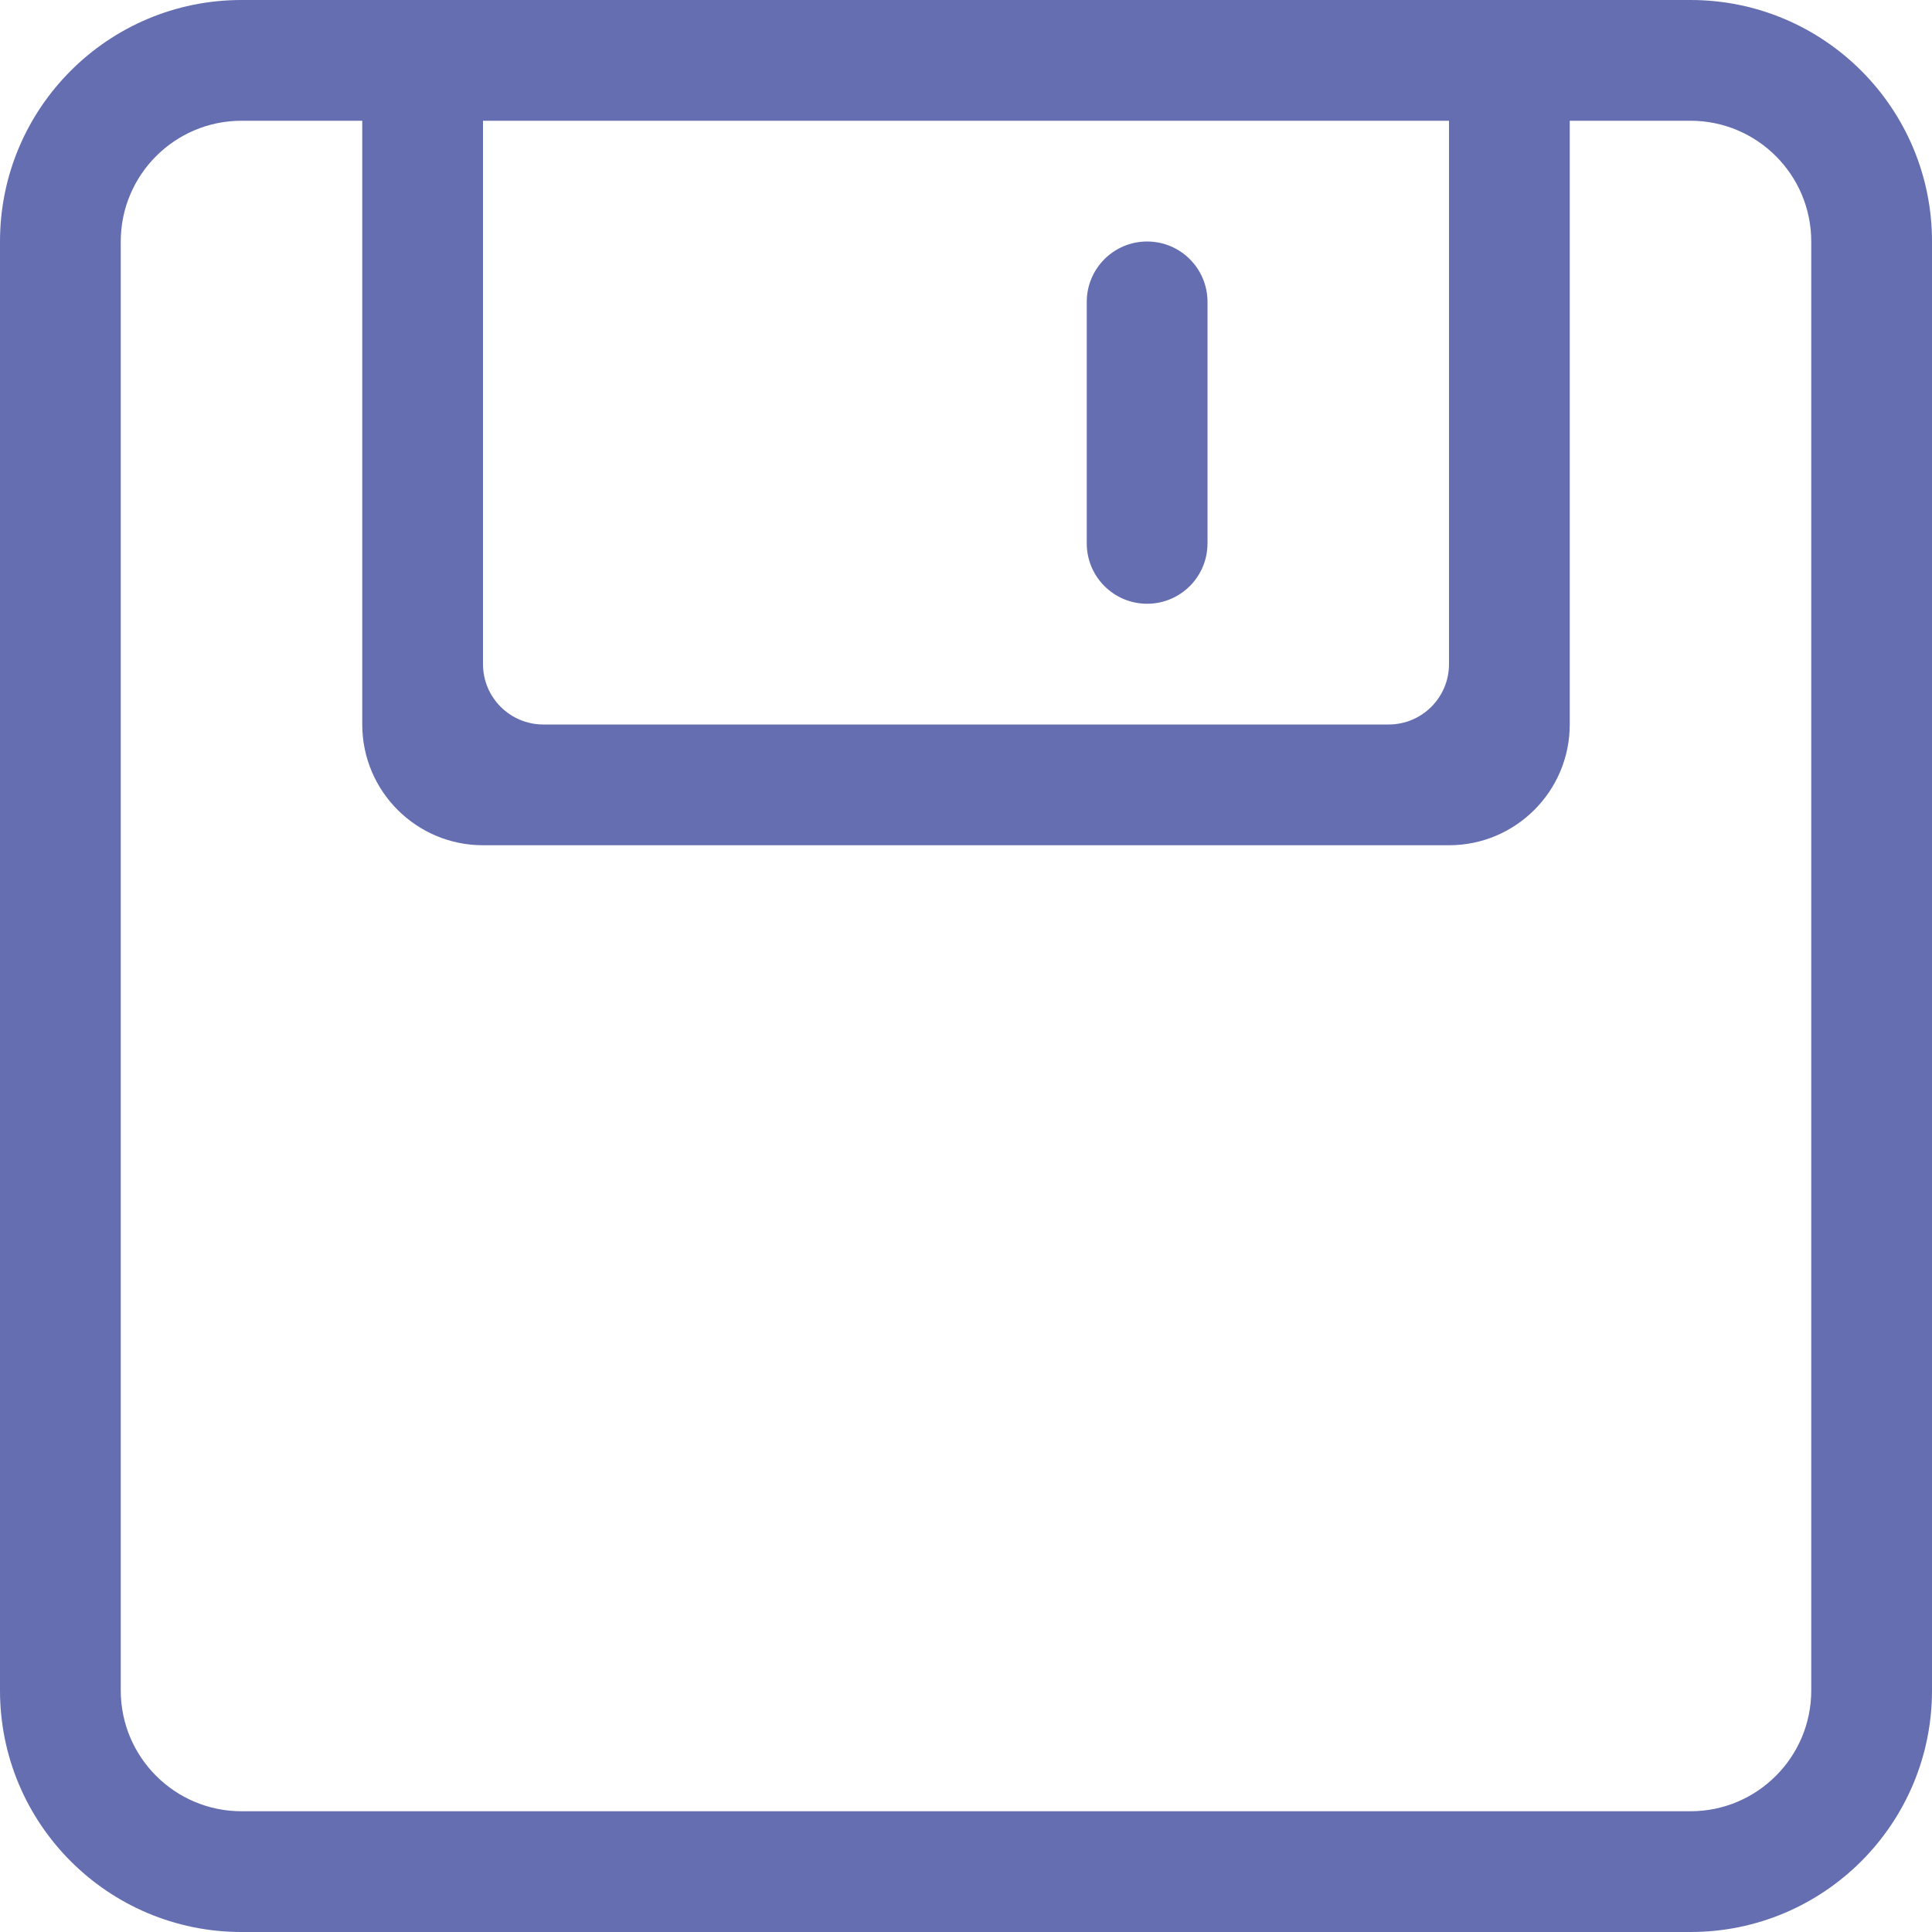
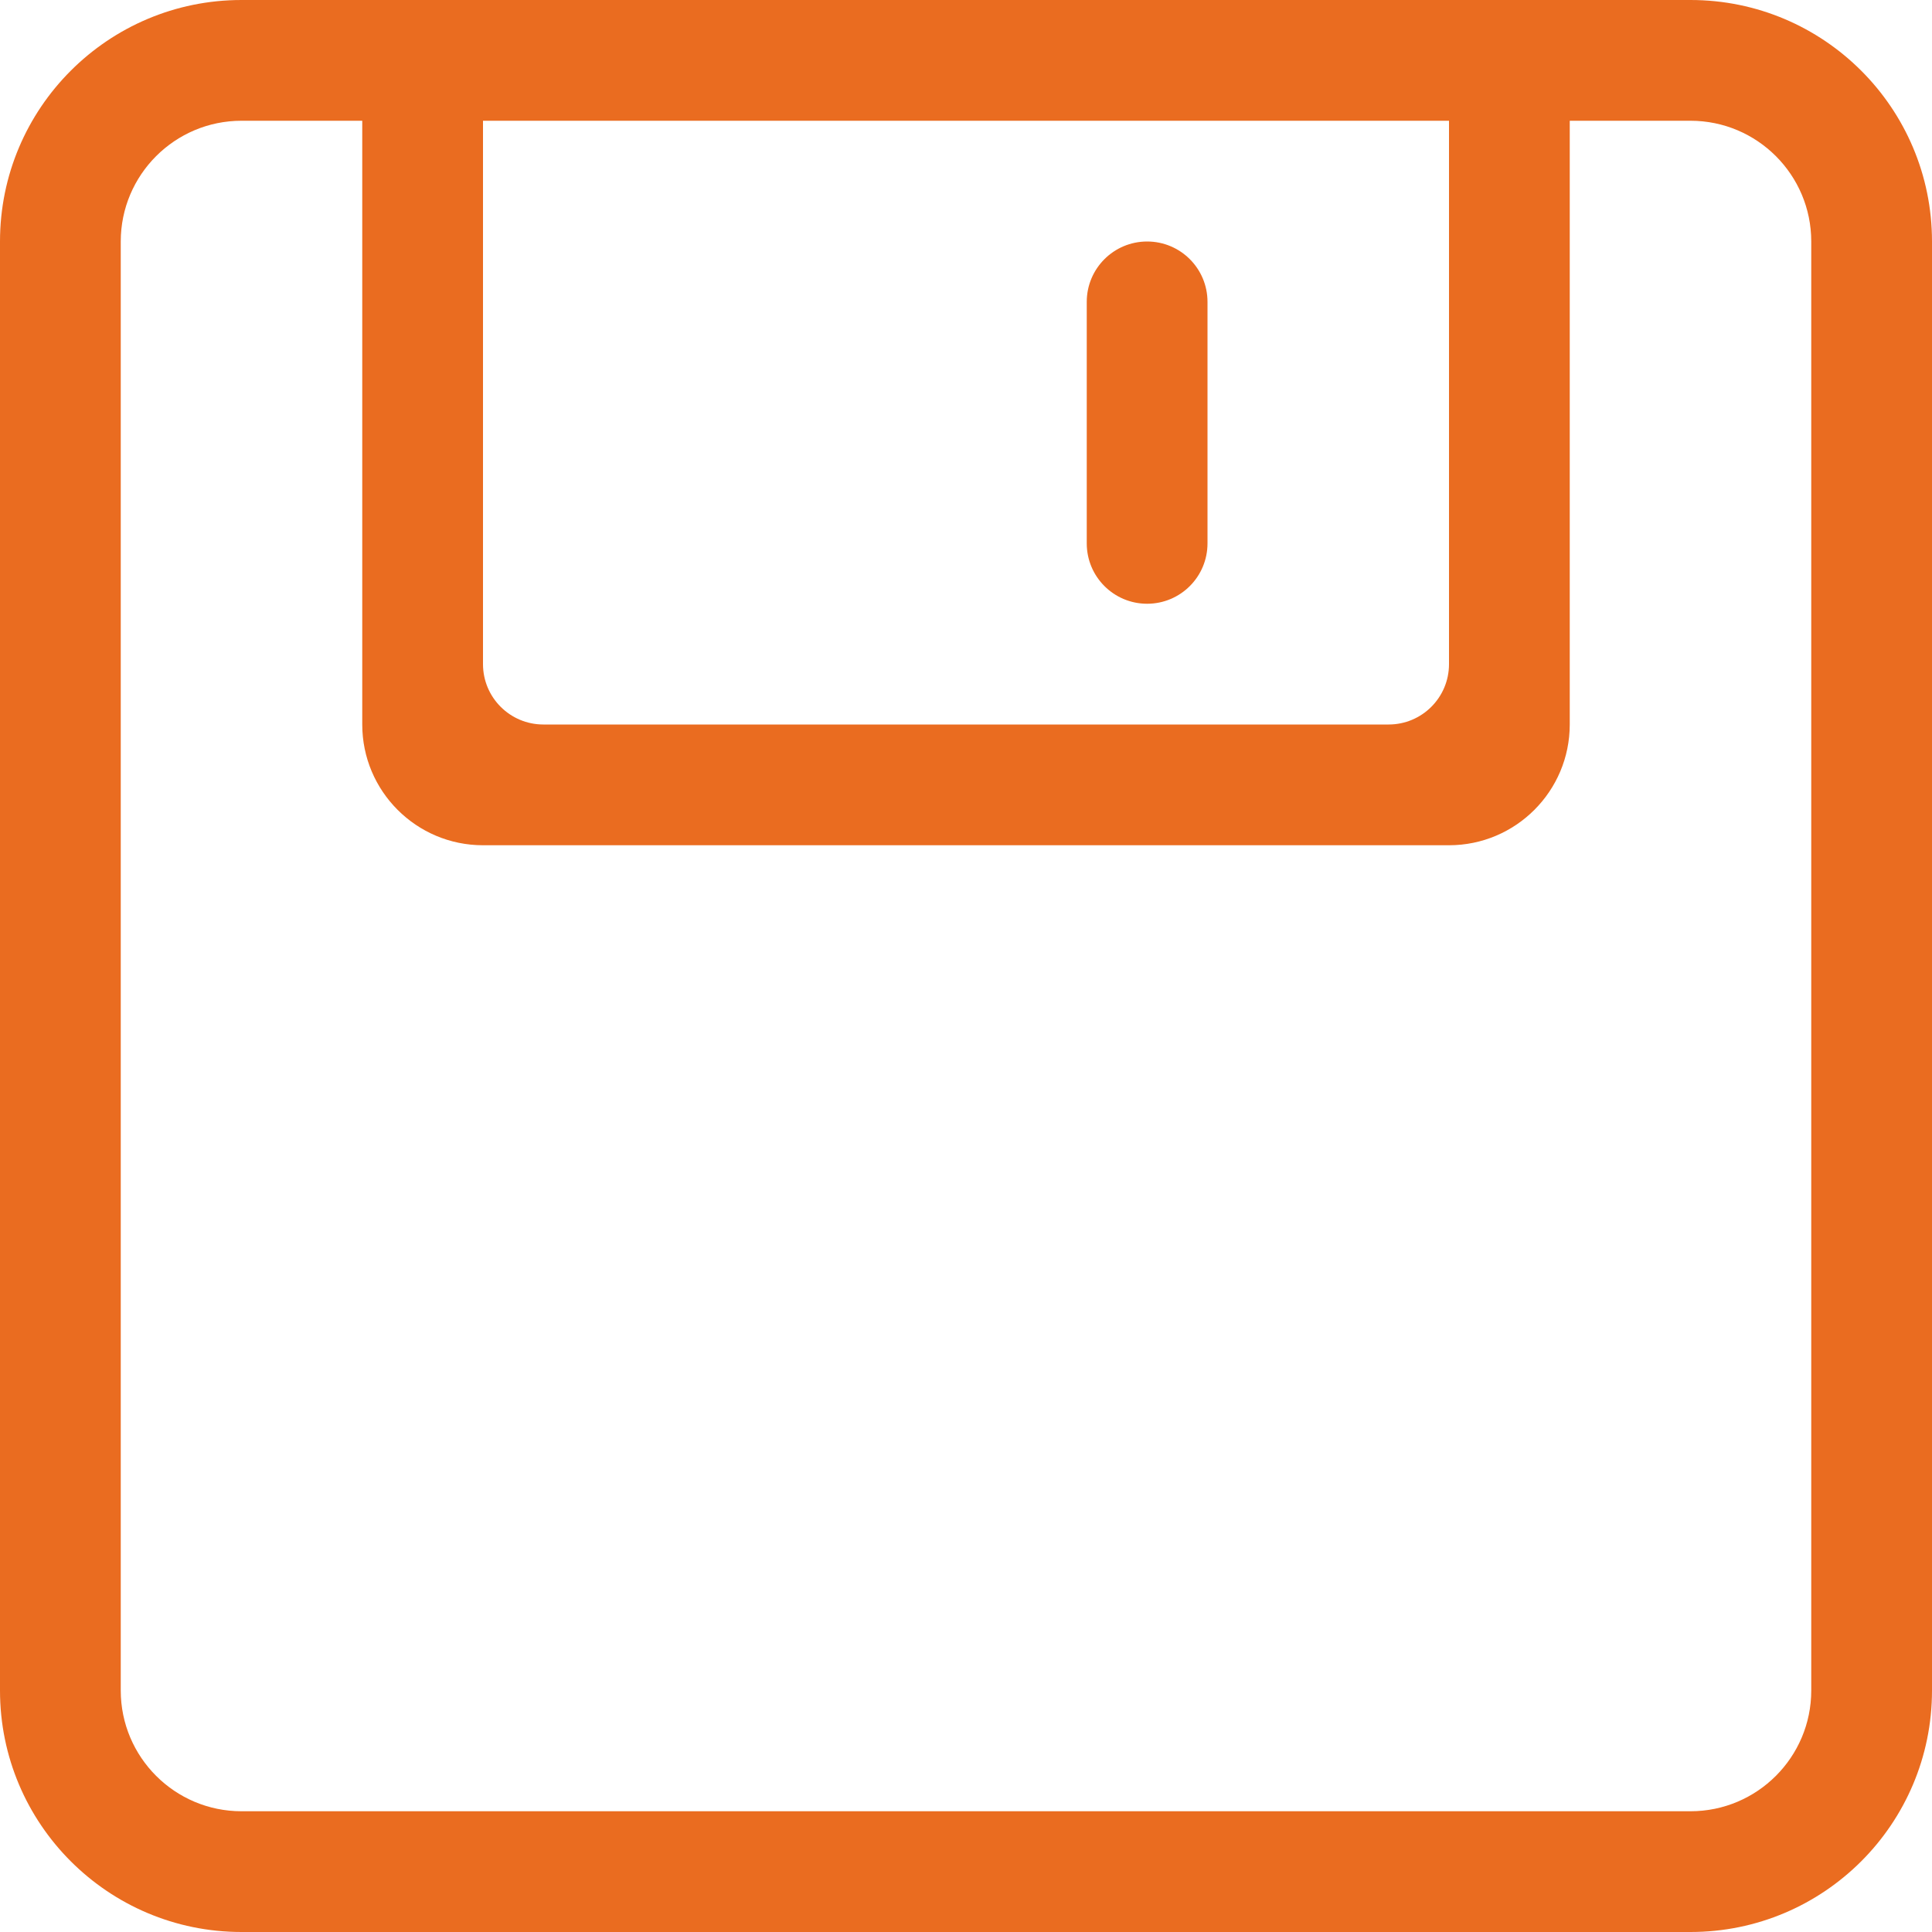
<svg xmlns="http://www.w3.org/2000/svg" width="96px" height="96px" viewBox="0 0 32 32" version="1.1" fill="#000000">
  <g id="SVGRepo_bgCarrier" stroke-width="0" />
  <g id="SVGRepo_tracerCarrier" stroke-linecap="round" stroke-linejoin="round" />
  <g id="SVGRepo_iconCarrier">
    <defs> </defs>
    <g id="Page-1" stroke="none" stroke-width="1" fill="none" fill-rule="evenodd">
-       <g id="Icon-Set" transform="translate(-152, -515)" fill="#646EB1">
+       <g id="Icon-Set" transform="translate(-152, -515)" fill="#ea6c20">
        <path d="M171,525 C171.552,525 172,524.553 172,524 L172,520 C172,519.447 171.552,519 171,519 C170.448,519 170,519.447 170,520 L170,524 C170,524.553 170.448,525 171,525 L171,525 Z M182,543 C182,544.104 181.104,545 180,545 L156,545 C154.896,545 154,544.104 154,543 L154,519 C154,517.896 154.896,517 156,517 L158,517 L158,527 C158,528.104 158.896,529 160,529 L176,529 C177.104,529 178,528.104 178,527 L178,517 L180,517 C181.104,517 182,517.896 182,519 L182,543 L182,543 Z M160,517 L176,517 L176,526 C176,526.553 175.552,527 175,527 L161,527 C160.448,527 160,526.553 160,526 L160,517 L160,517 Z M180,515 L156,515 C153.791,515 152,516.791 152,519 L152,543 C152,545.209 153.791,547 156,547 L180,547 C182.209,547 184,545.209 184,543 L184,519 C184,516.791 182.209,515 180,515 L180,515 Z" id="save-floppy"> </path>
      </g>
    </g>
  </g>
</svg>
